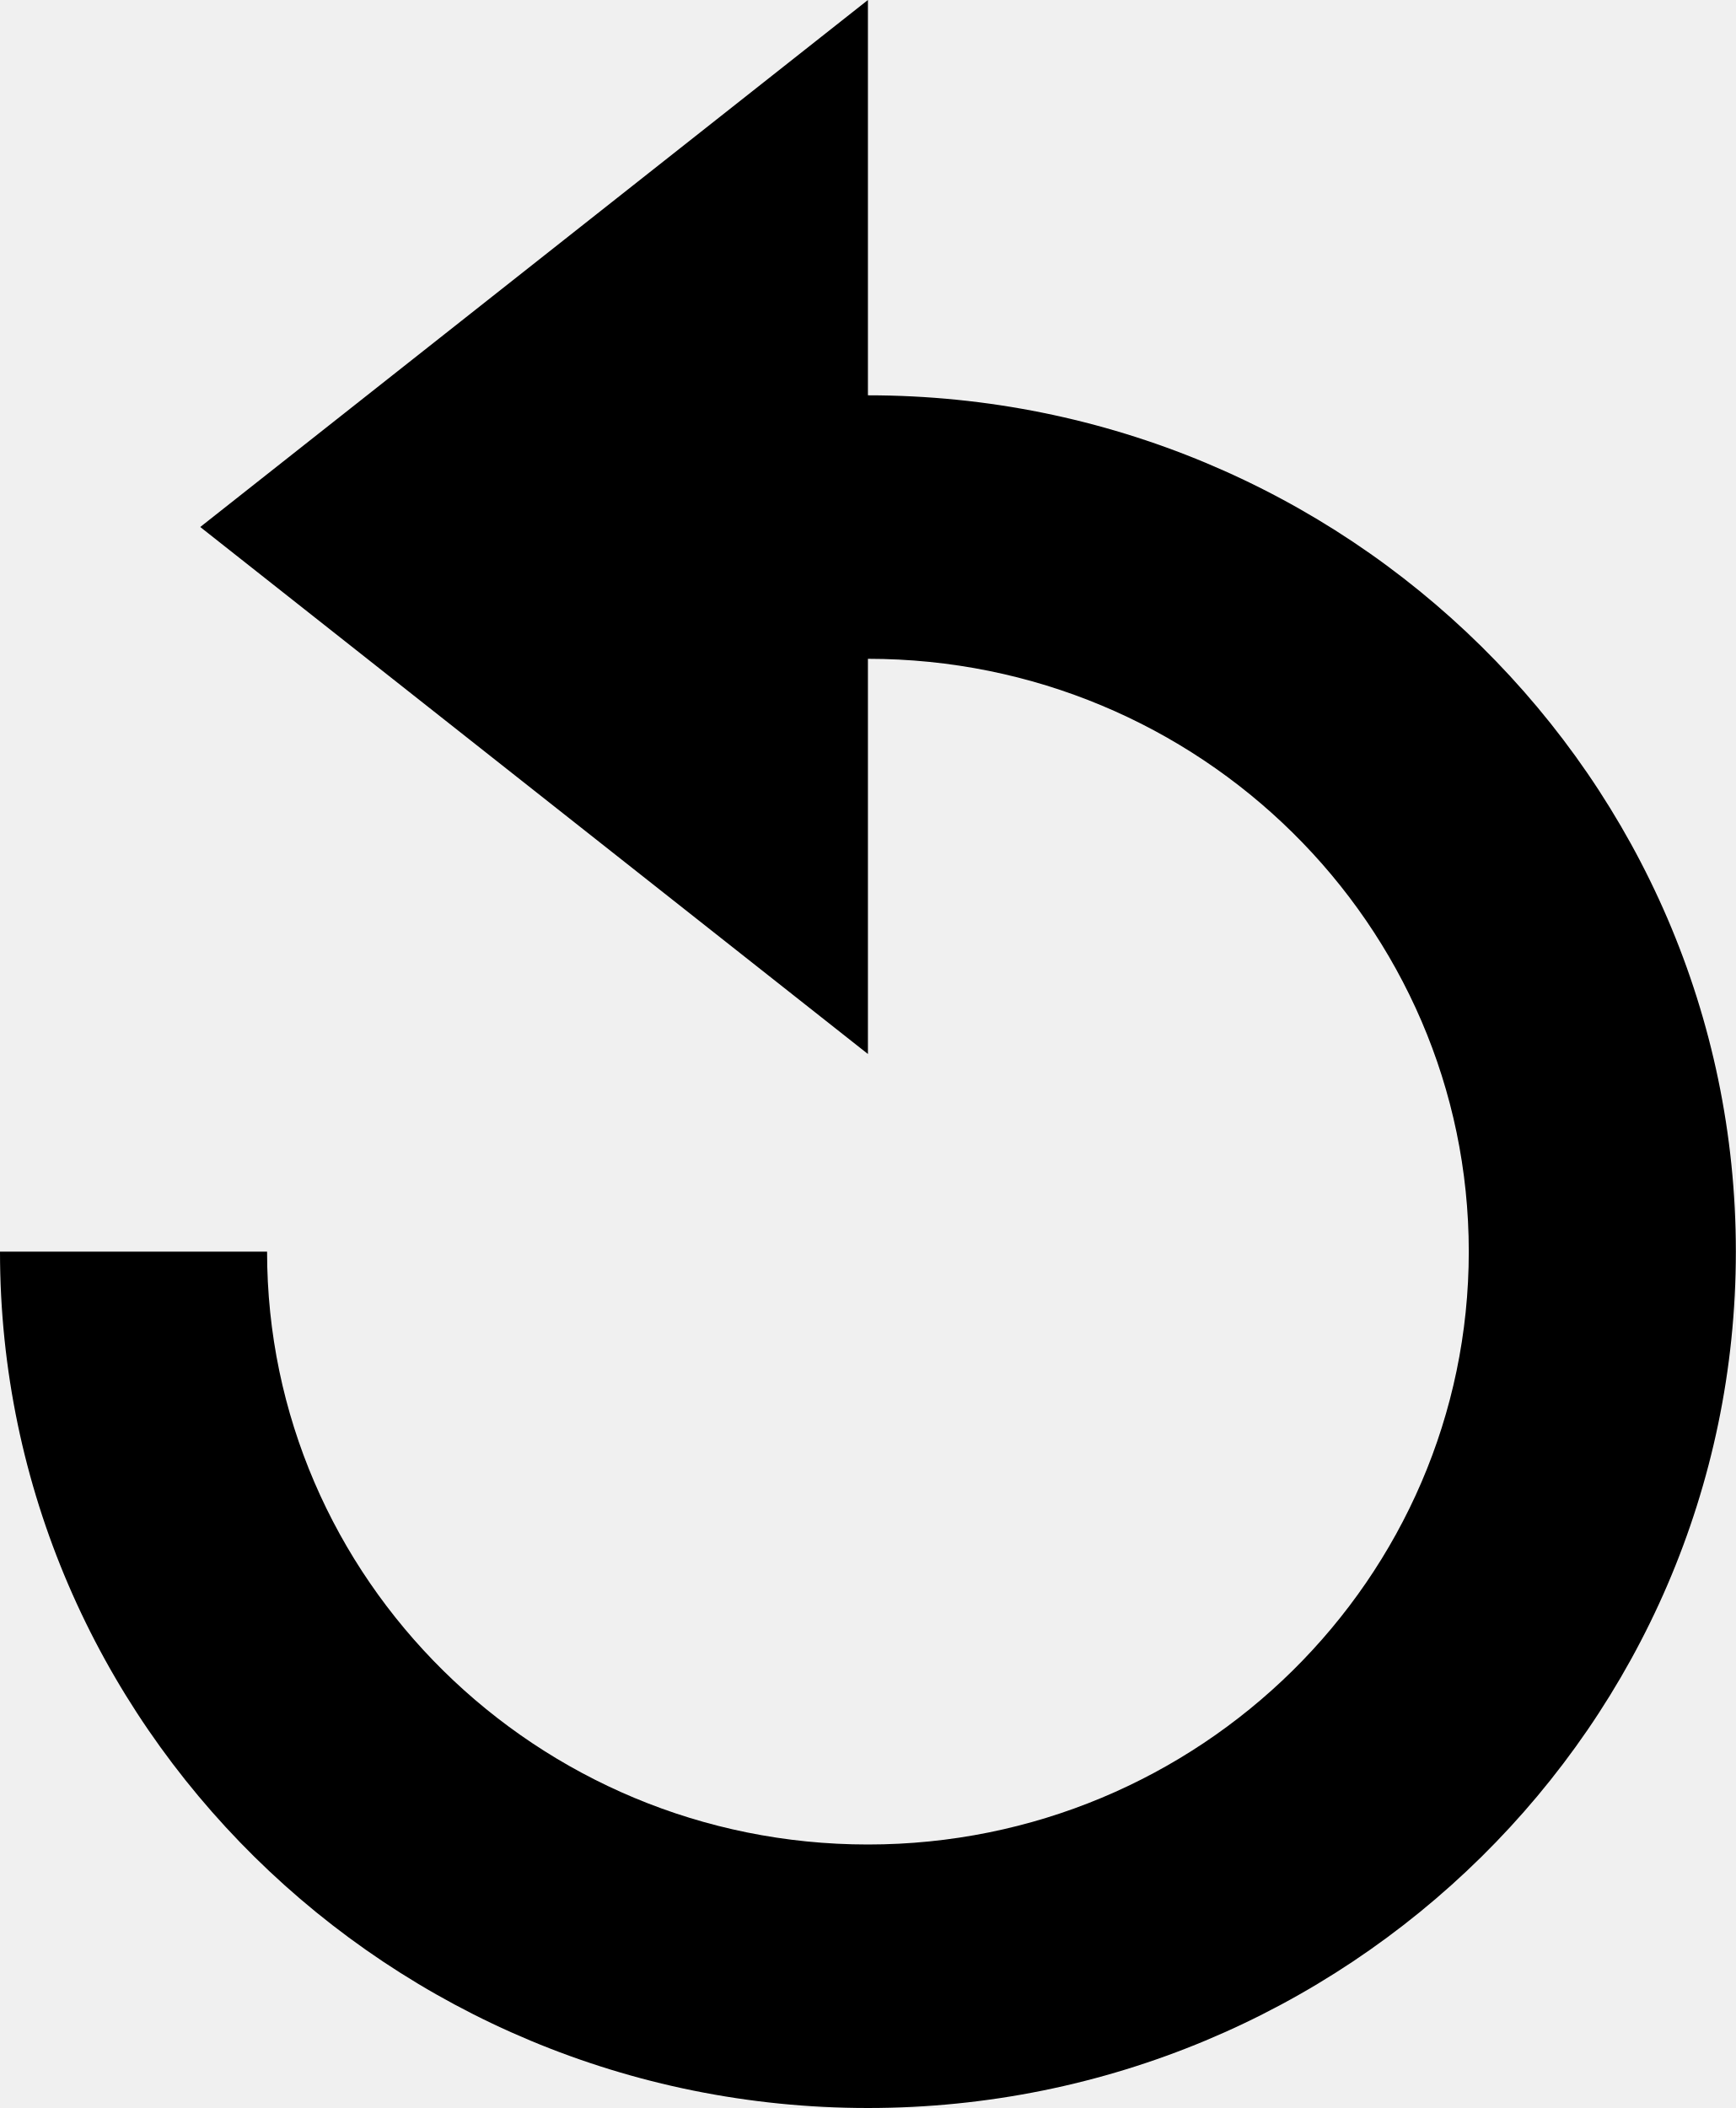
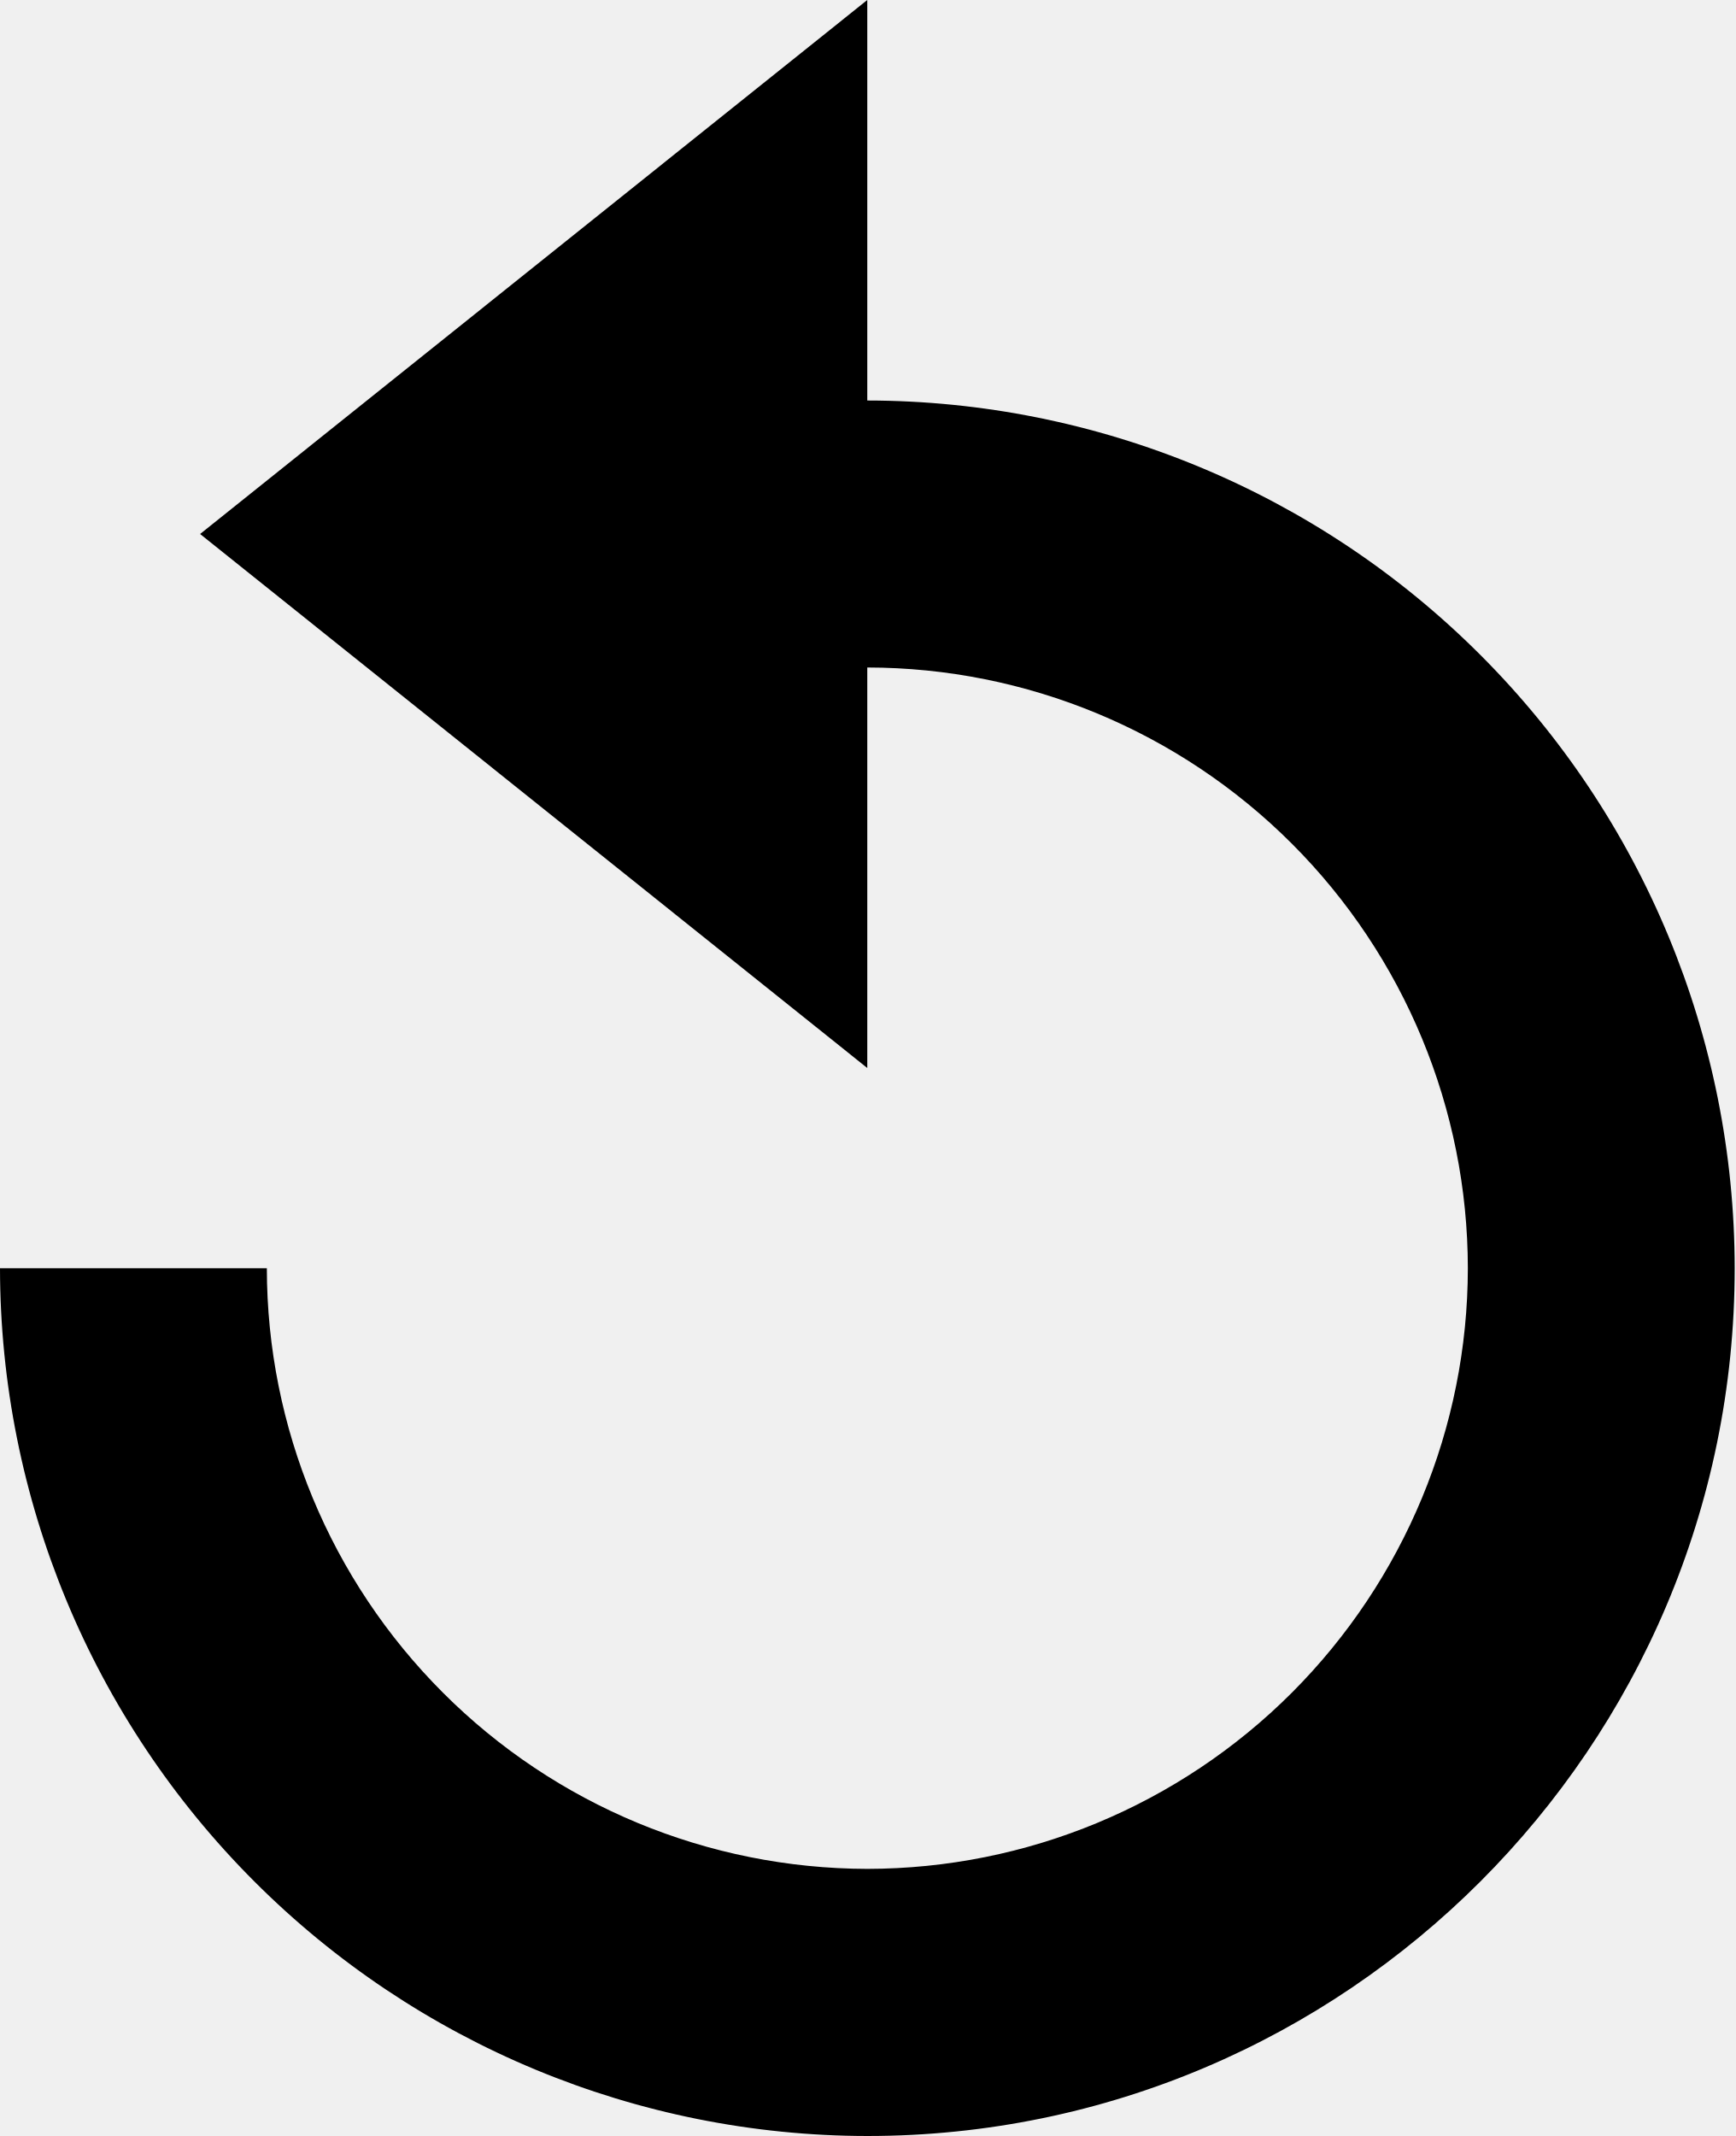
- <svg xmlns="http://www.w3.org/2000/svg" width="14" height="17">
-   <path d="M7 14.875c2.672 0 4.846-2.145 4.846-4.781 0-2.637-2.174-4.781-4.846-4.781V8.5L1.615 4.25 7 0v3.188c3.86 0 7 3.098 7 6.906S10.86 17 7 17s-7-3.098-7-6.906h2.154c0 2.636 2.174 4.781 4.846 4.781z" fill="#000" fill-rule="evenodd" />
+ <svg xmlns="http://www.w3.org/2000/svg" width="13" height="16" viewBox="0 0 13 16" fill="none">
+   <g clip-path="url(#clip0_724_209)">
+     <path fill-rule="evenodd" clip-rule="evenodd" d="M6.497 13.999C7.69 13.998 8.834 13.523 9.677 12.68C10.52 11.836 10.995 10.693 10.996 9.5C10.995 8.307 10.521 7.163 9.677 6.319C8.834 5.476 7.69 5.001 6.497 5V8L1.499 4L6.497 0V3C8.22 3.002 9.872 3.687 11.09 4.906C12.309 6.125 12.994 7.777 12.995 9.5C12.995 13.083 10.081 16 6.497 16C4.774 15.998 3.123 15.312 1.905 14.093C0.687 12.875 0.002 11.223 -4.15206e-06 9.5H1.999C2 10.693 2.475 11.836 3.318 12.679C4.161 13.523 5.305 13.997 6.497 13.999V13.999Z" fill="black" />
+   </g>
+   <defs>
+     <clipPath id="clip0_724_209">
+       <rect width="13" height="16" fill="white" />
+     </clipPath>
+   </defs>
</svg>
